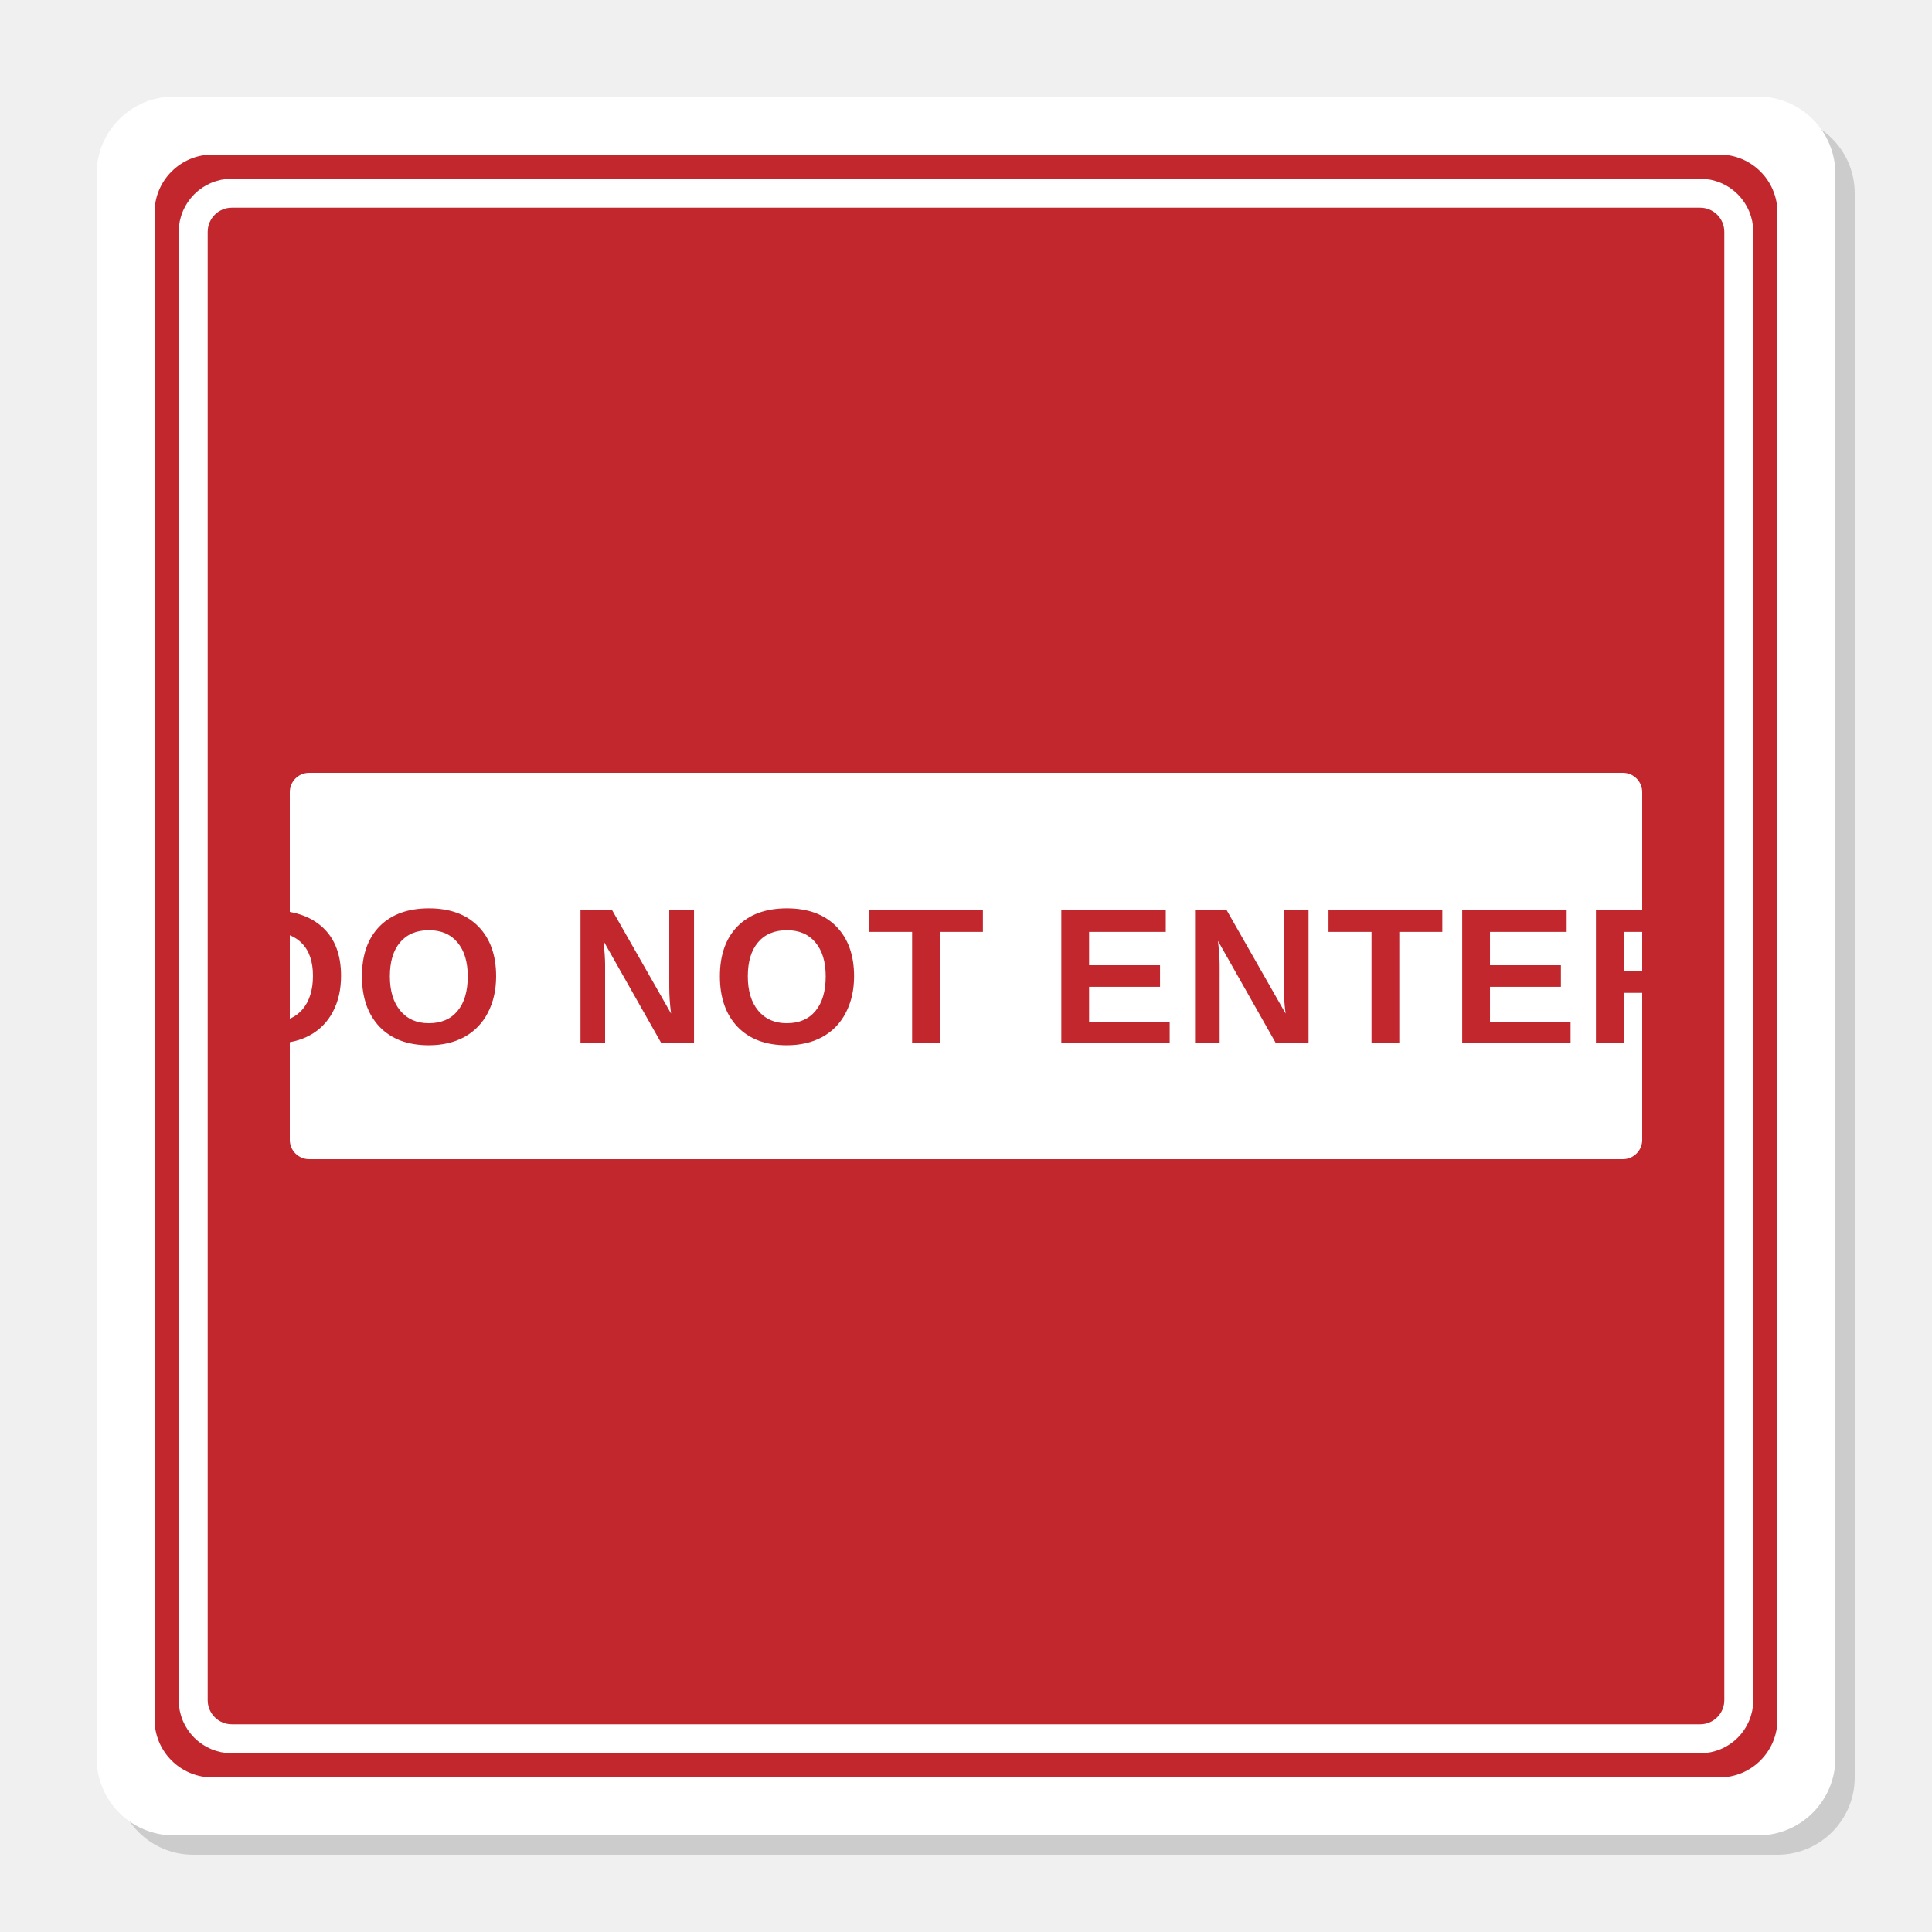
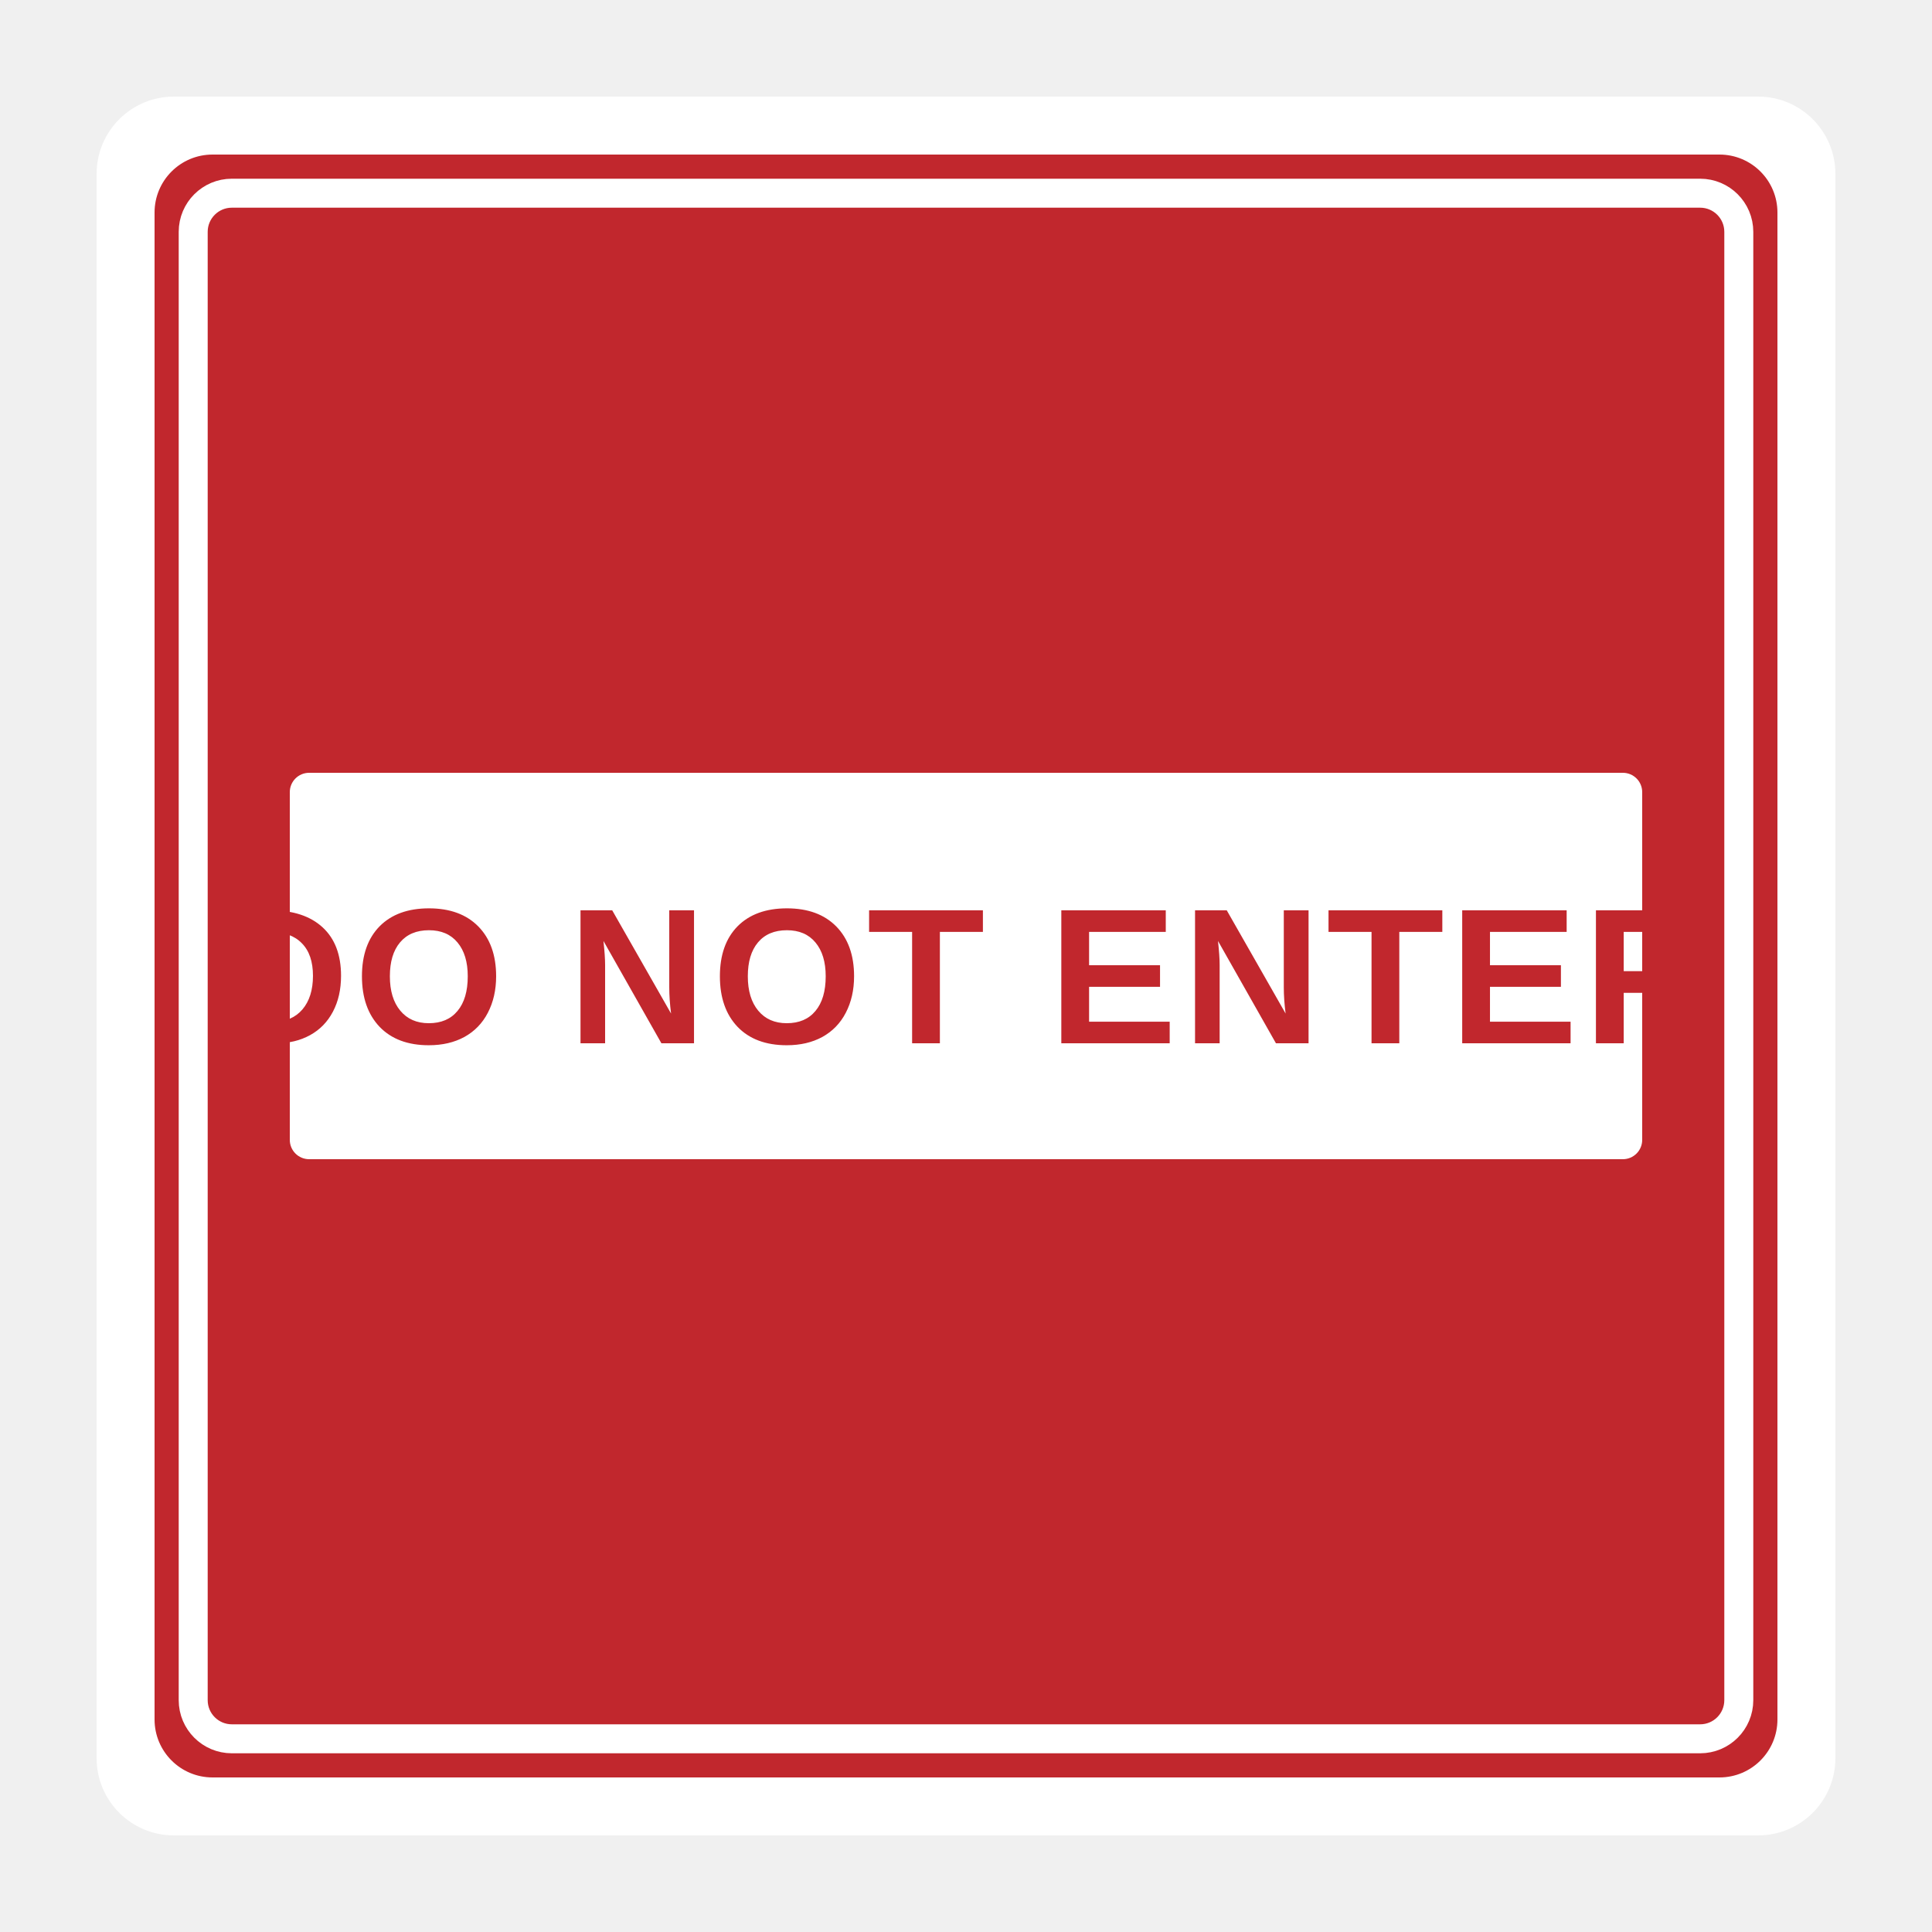
<svg xmlns="http://www.w3.org/2000/svg" viewBox="0 0 200 200" width="200" height="200" role="img" aria-label="MUTCD R5-1 DO NOT ENTER Sign">
-   <rect x="10" y="10" width="180" height="180" rx="8" fill="#000000" opacity="0.15" transform="translate(2,2)" />
  <rect x="10" y="10" width="180" height="180" rx="8" fill="#FFFFFF" />
  <rect x="16" y="16" width="168" height="168" rx="6" fill="#C1272D" />
  <rect x="20" y="20" width="160" height="160" rx="4" fill="none" stroke="#FFFFFF" stroke-width="3" />
  <rect x="30" y="80" width="140" height="40" rx="2" fill="#FFFFFF" />
  <text x="100" y="108" font-family="Arial, Helvetica, sans-serif" font-size="20" font-weight="900" fill="#C1272D" text-anchor="middle" letter-spacing="0.5">DO NOT ENTER</text>
</svg>
